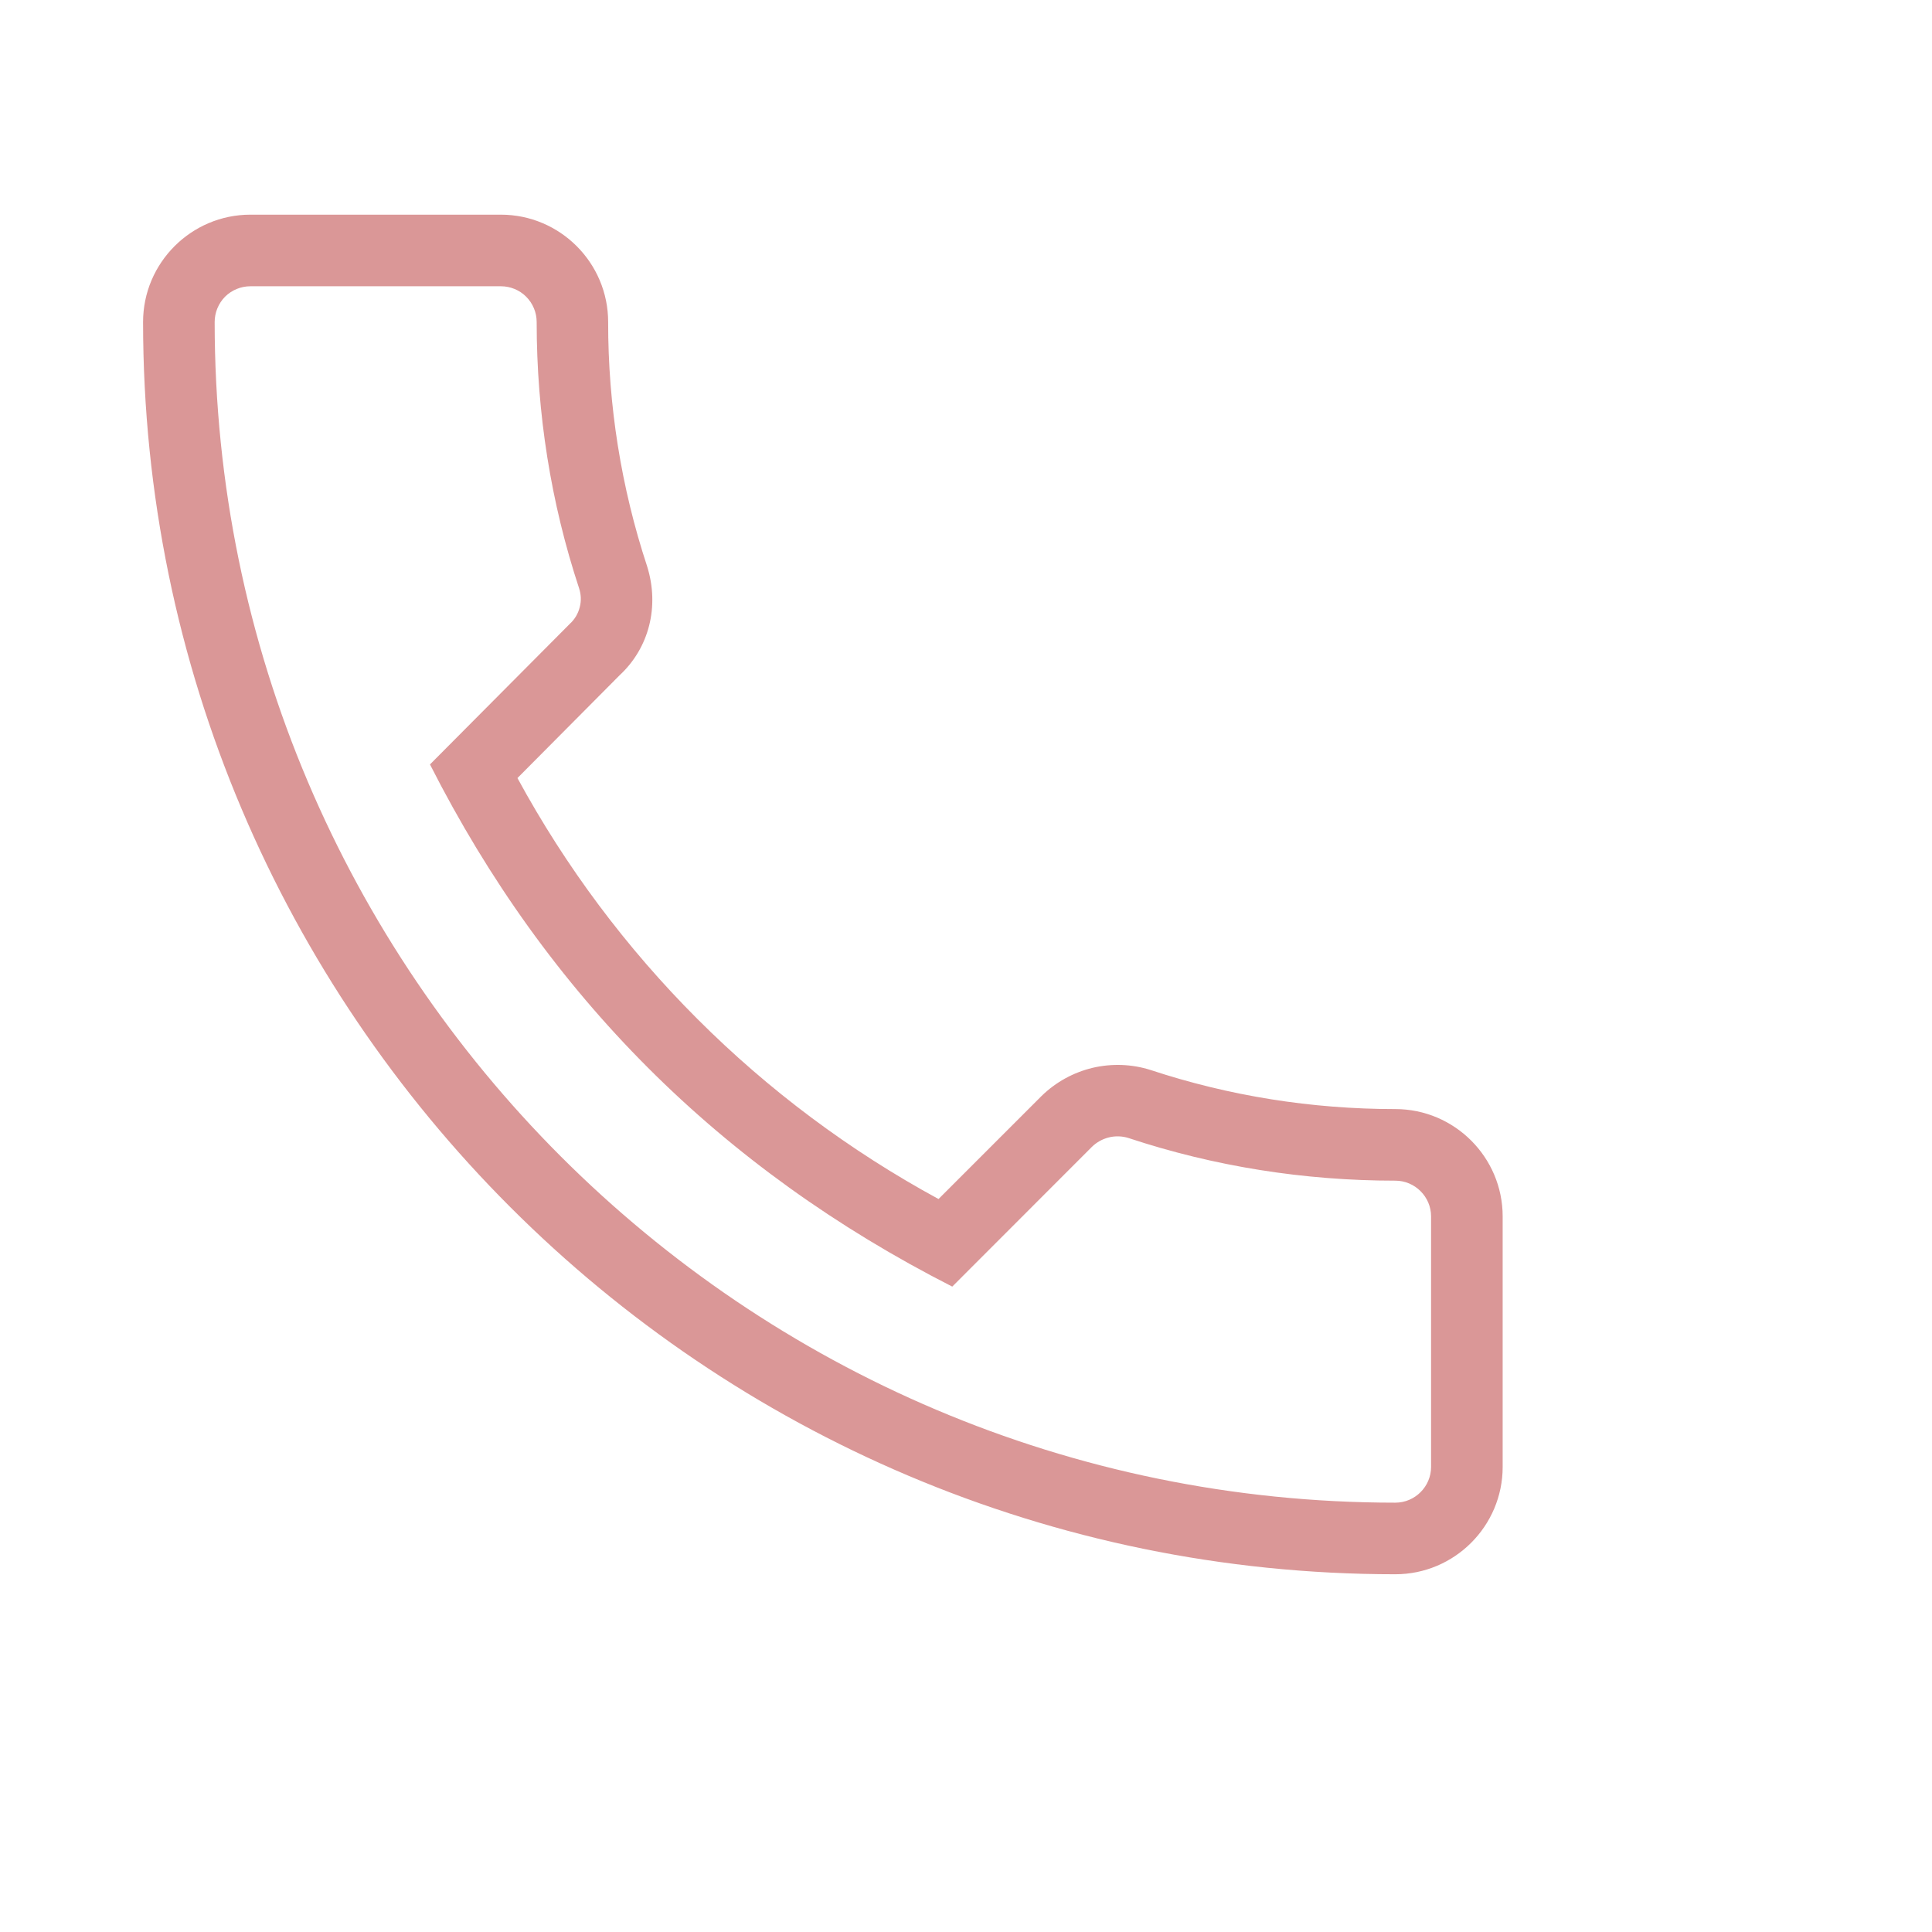
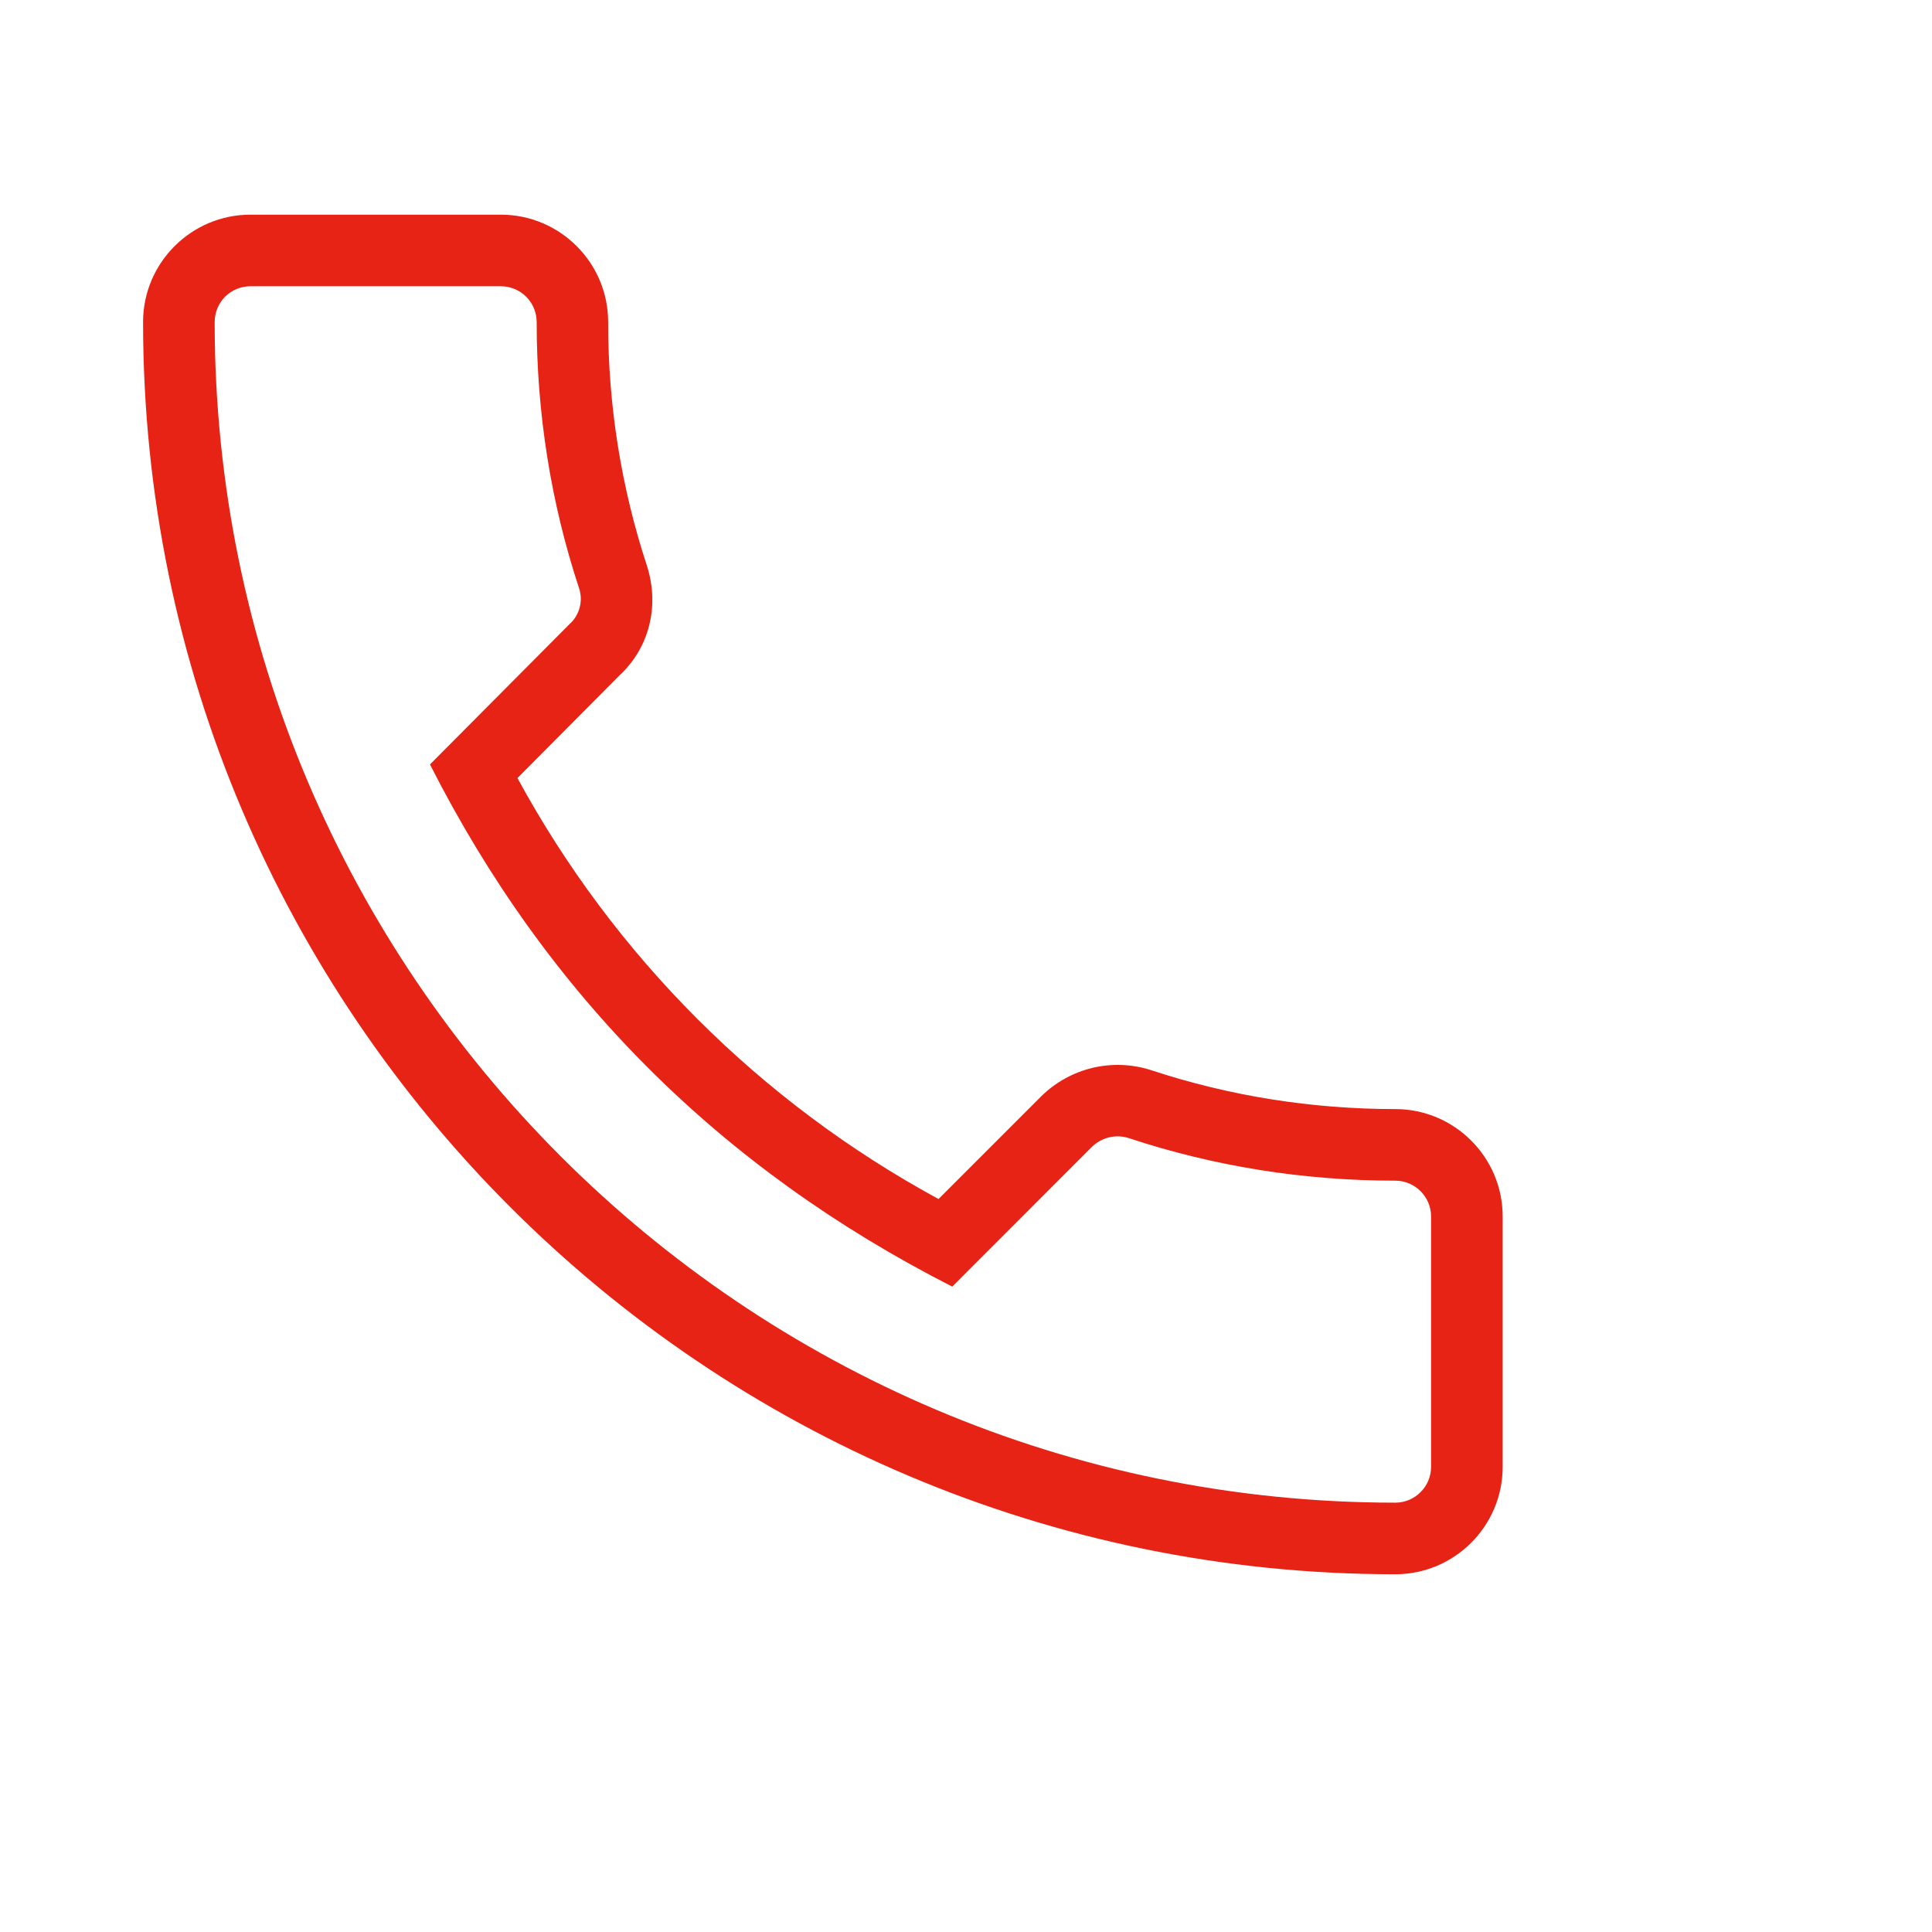
<svg xmlns="http://www.w3.org/2000/svg" width="18" height="18" viewBox="0 0 18 18" fill="none">
-   <path d="M13 14.667C13.551 14.667 14 14.218 14 13.667V11.333C14 10.782 13.551 10.333 13 10.333C12.22 10.333 11.453 10.211 10.72 9.969C10.544 9.913 10.357 9.907 10.178 9.949C10 9.992 9.836 10.082 9.704 10.211L8.744 11.171C7.085 10.27 5.722 8.908 4.821 7.249L5.773 6.291C6.048 6.036 6.146 5.649 6.029 5.276C5.787 4.542 5.665 3.773 5.666 3C5.666 2.449 5.218 2 4.666 2H2.333C1.782 2 1.333 2.449 1.333 3C1.333 9.433 6.566 14.667 13 14.667ZM2.333 2.667H4.666C4.755 2.667 4.84 2.702 4.902 2.764C4.965 2.827 5 2.912 5 3C5 3.851 5.133 4.687 5.395 5.48C5.414 5.538 5.417 5.599 5.401 5.658C5.386 5.717 5.355 5.77 5.31 5.811L4.006 7.122C5.098 9.274 6.71 10.886 8.872 11.987L10.171 10.687C10.215 10.643 10.271 10.612 10.331 10.597C10.392 10.582 10.455 10.584 10.515 10.603C11.312 10.867 12.148 11 13 11C13.183 11 13.333 11.15 13.333 11.333V13.667C13.333 13.85 13.183 14 13 14C6.934 14 2 9.065 2 3C2 2.912 2.035 2.827 2.097 2.764C2.16 2.702 2.245 2.667 2.333 2.667Z" fill="#DA9797" />
+   <path d="M13 14.667C13.551 14.667 14 14.218 14 13.667V11.333C14 10.782 13.551 10.333 13 10.333C12.22 10.333 11.453 10.211 10.72 9.969C10.544 9.913 10.357 9.907 10.178 9.949C10 9.992 9.836 10.082 9.704 10.211L8.744 11.171C7.085 10.27 5.722 8.908 4.821 7.249L5.773 6.291C6.048 6.036 6.146 5.649 6.029 5.276C5.787 4.542 5.665 3.773 5.666 3C5.666 2.449 5.218 2 4.666 2H2.333C1.782 2 1.333 2.449 1.333 3C1.333 9.433 6.566 14.667 13 14.667ZM2.333 2.667H4.666C4.755 2.667 4.84 2.702 4.902 2.764C4.965 2.827 5 2.912 5 3C5 3.851 5.133 4.687 5.395 5.48C5.414 5.538 5.417 5.599 5.401 5.658C5.386 5.717 5.355 5.77 5.31 5.811L4.006 7.122C5.098 9.274 6.71 10.886 8.872 11.987L10.171 10.687C10.215 10.643 10.271 10.612 10.331 10.597C10.392 10.582 10.455 10.584 10.515 10.603C11.312 10.867 12.148 11 13 11C13.183 11 13.333 11.15 13.333 11.333V13.667C13.333 13.85 13.183 14 13 14C6.934 14 2 9.065 2 3C2 2.912 2.035 2.827 2.097 2.764C2.16 2.702 2.245 2.667 2.333 2.667Z" fill="#e62314" />
</svg>
